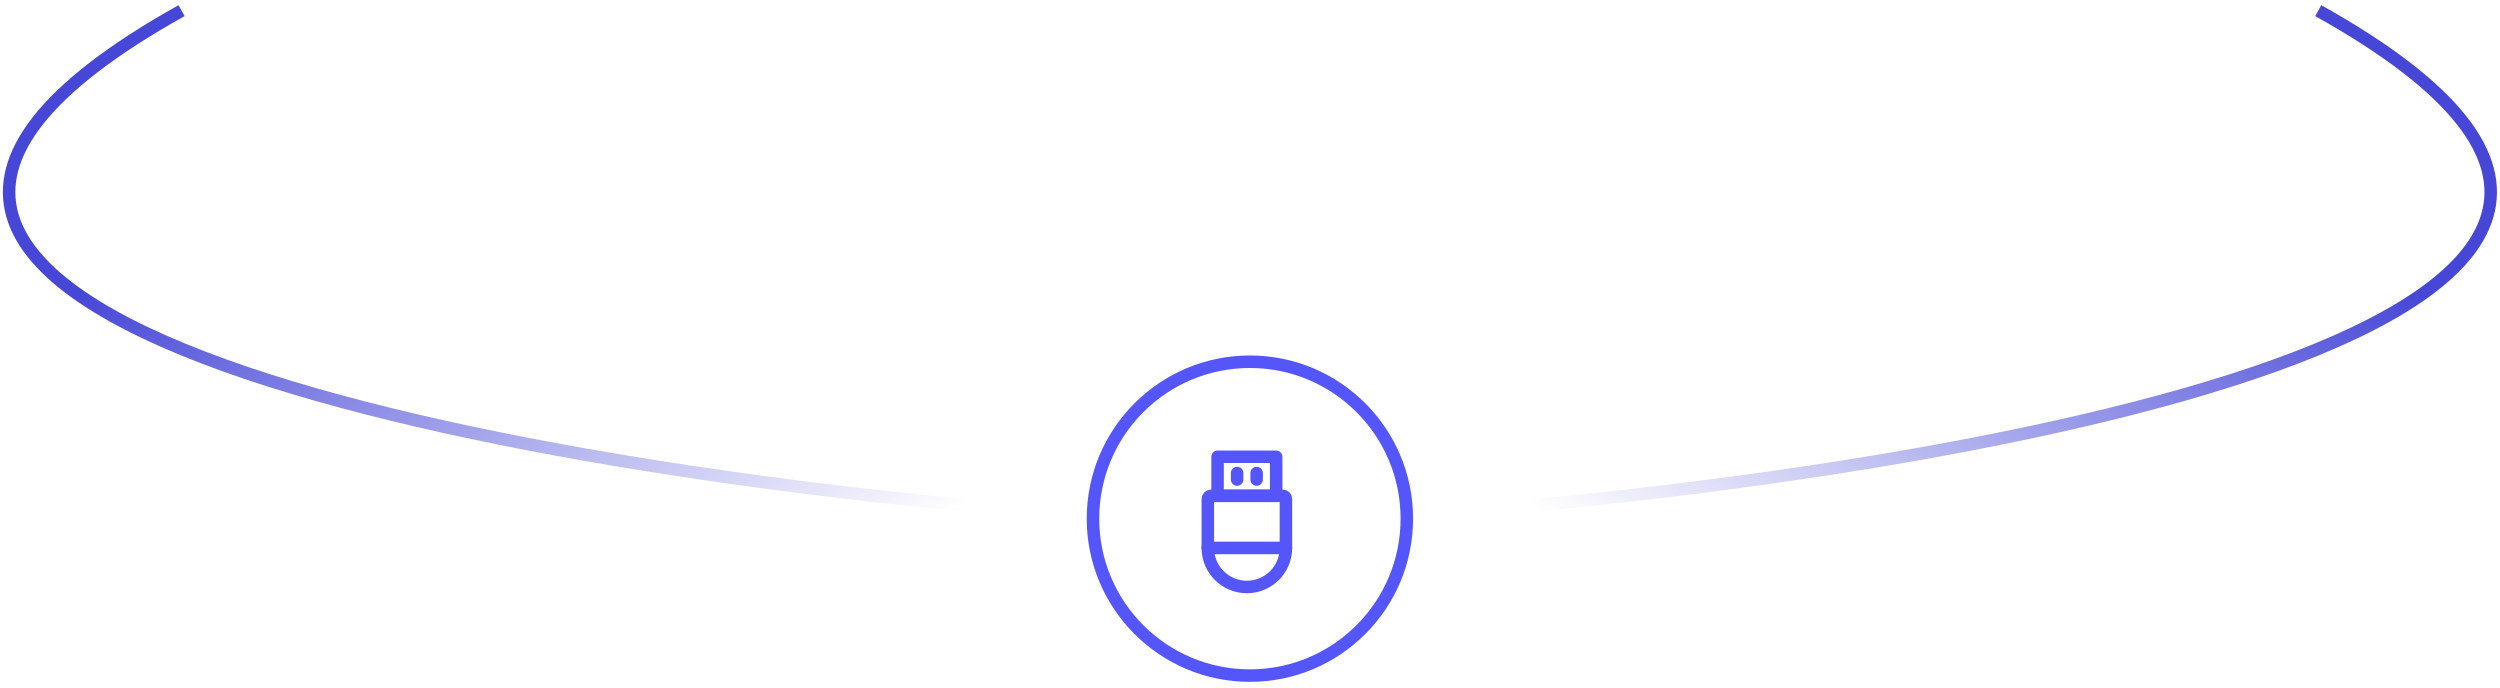
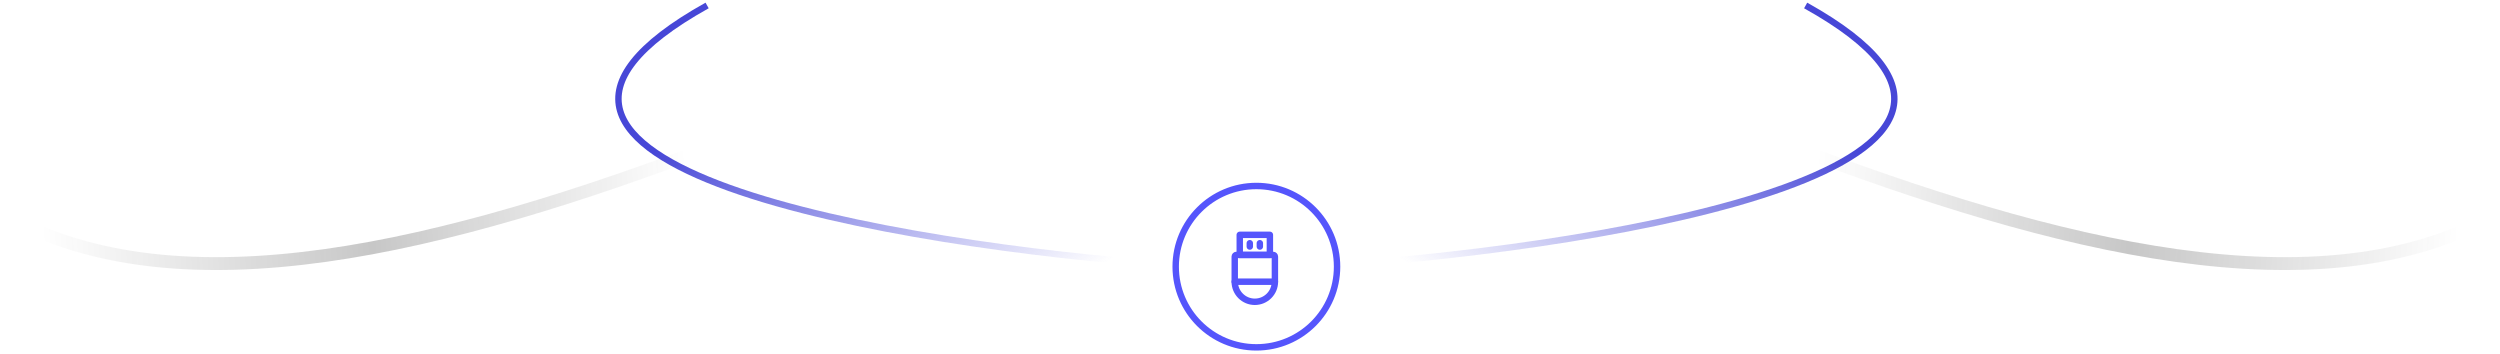
- <svg xmlns="http://www.w3.org/2000/svg" width="400" height="110" viewBox="0 0 400 110" fill="none">
-   <path d="M173.877 82.494C88.396 76.32 -60.243 51.517 29.053 1.703" stroke="url(#paint0_linear_17_172)" stroke-width="2" />
-   <path d="M226.096 82.494C311.577 76.32 460.215 51.517 370.919 1.703" stroke="url(#paint1_linear_17_172)" stroke-width="2" />
-   <circle cx="199.985" cy="82.987" r="25.109" stroke="#5555FC" stroke-width="2" />
-   <path d="M193.25 79.86C193.25 79.569 193.486 79.333 193.777 79.333H205.223C205.514 79.333 205.75 79.569 205.75 79.86V87.667C205.75 91.118 202.952 93.917 199.5 93.917C196.048 93.917 193.25 91.118 193.25 87.667V79.86Z" stroke="#5555FC" stroke-width="2" stroke-linecap="round" stroke-linejoin="round" />
-   <path d="M194.812 73.083H204.187V79.333H194.812V73.083Z" stroke="#5555FC" stroke-width="2" stroke-linejoin="round" />
-   <path d="M197.938 75.687V76.729" stroke="#5555FC" stroke-width="2" stroke-linecap="round" stroke-linejoin="round" />
-   <path d="M201.062 75.687V76.729" stroke="#5555FC" stroke-width="2" stroke-linecap="round" stroke-linejoin="round" />
-   <path d="M193.25 87.667H205.75" stroke="#5555FC" stroke-width="2" stroke-linecap="round" stroke-linejoin="round" />
+ <svg xmlns="http://www.w3.org/2000/svg" width="778" height="110" viewBox="0 0 778 110" fill="none">
+   <path d="M364.877 82.494C279.396 76.32 130.757 51.517 220.053 1.703" stroke="url(#paint0_linear_17_172)" stroke-width="2" />
+   <path d="M417.096 82.494C502.577 76.32 651.215 51.517 561.919 1.703" stroke="url(#paint1_linear_17_172)" stroke-width="2" />
+   <path d="M777 66.716C721.996 97.762 639.98 77.064 556 45.032" stroke="url(#paint2_linear_17_172)" stroke-opacity="0.24" stroke-width="4" />
+   <path d="M1 66.716C56.253 97.762 138.64 77.064 223 45.032" stroke="url(#paint3_linear_17_172)" stroke-opacity="0.24" stroke-width="4" />
+   <circle cx="390.985" cy="82.987" r="25.109" stroke="#5555FC" stroke-width="2" />
+   <path d="M384.25 79.86C384.25 79.569 384.486 79.333 384.777 79.333H396.223C396.514 79.333 396.75 79.569 396.75 79.86V87.667C396.75 91.118 393.952 93.917 390.5 93.917C387.048 93.917 384.25 91.118 384.25 87.667V79.86Z" stroke="#5555FC" stroke-width="2" stroke-linecap="round" stroke-linejoin="round" />
+   <path d="M385.812 73.083H395.187V79.333H385.812V73.083Z" stroke="#5555FC" stroke-width="2" stroke-linejoin="round" />
+   <path d="M388.938 75.687V76.729" stroke="#5555FC" stroke-width="2" stroke-linecap="round" stroke-linejoin="round" />
+   <path d="M392.062 75.687V76.729" stroke="#5555FC" stroke-width="2" stroke-linecap="round" stroke-linejoin="round" />
+   <path d="M384.25 87.667H396.75" stroke="#5555FC" stroke-width="2" stroke-linecap="round" stroke-linejoin="round" />
  <defs>
-     <linearGradient id="paint0_linear_17_172" x1="151.902" y1="82.494" x2="98.72" y2="-5.014" gradientUnits="userSpaceOnUse">
+     <linearGradient id="paint0_linear_17_172" x1="342.902" y1="82.494" x2="289.72" y2="-5.014" gradientUnits="userSpaceOnUse">
      <stop stop-color="#4747D7" stop-opacity="0" />
      <stop offset="1" stop-color="#4747D7" />
    </linearGradient>
-     <linearGradient id="paint1_linear_17_172" x1="248.071" y1="82.494" x2="301.253" y2="-5.014" gradientUnits="userSpaceOnUse">
+     <linearGradient id="paint1_linear_17_172" x1="439.071" y1="82.494" x2="492.253" y2="-5.014" gradientUnits="userSpaceOnUse">
      <stop stop-color="#4747D7" stop-opacity="0" />
      <stop offset="1" stop-color="#4747D7" />
    </linearGradient>
+     <linearGradient id="paint2_linear_17_172" x1="765.704" y1="63.759" x2="565.326" y2="51.033" gradientUnits="userSpaceOnUse">
+       <stop stop-color="#161616" stop-opacity="0" />
+       <stop offset="0.508" stop-color="#161616" />
+       <stop offset="1" stop-color="#161616" stop-opacity="0" />
+     </linearGradient>
+     <linearGradient id="paint3_linear_17_172" x1="12.347" y1="63.759" x2="213.625" y2="50.918" gradientUnits="userSpaceOnUse">
+       <stop stop-color="#161616" stop-opacity="0" />
+       <stop offset="0.508" stop-color="#161616" />
+       <stop offset="1" stop-color="#161616" stop-opacity="0" />
+     </linearGradient>
  </defs>
</svg>
